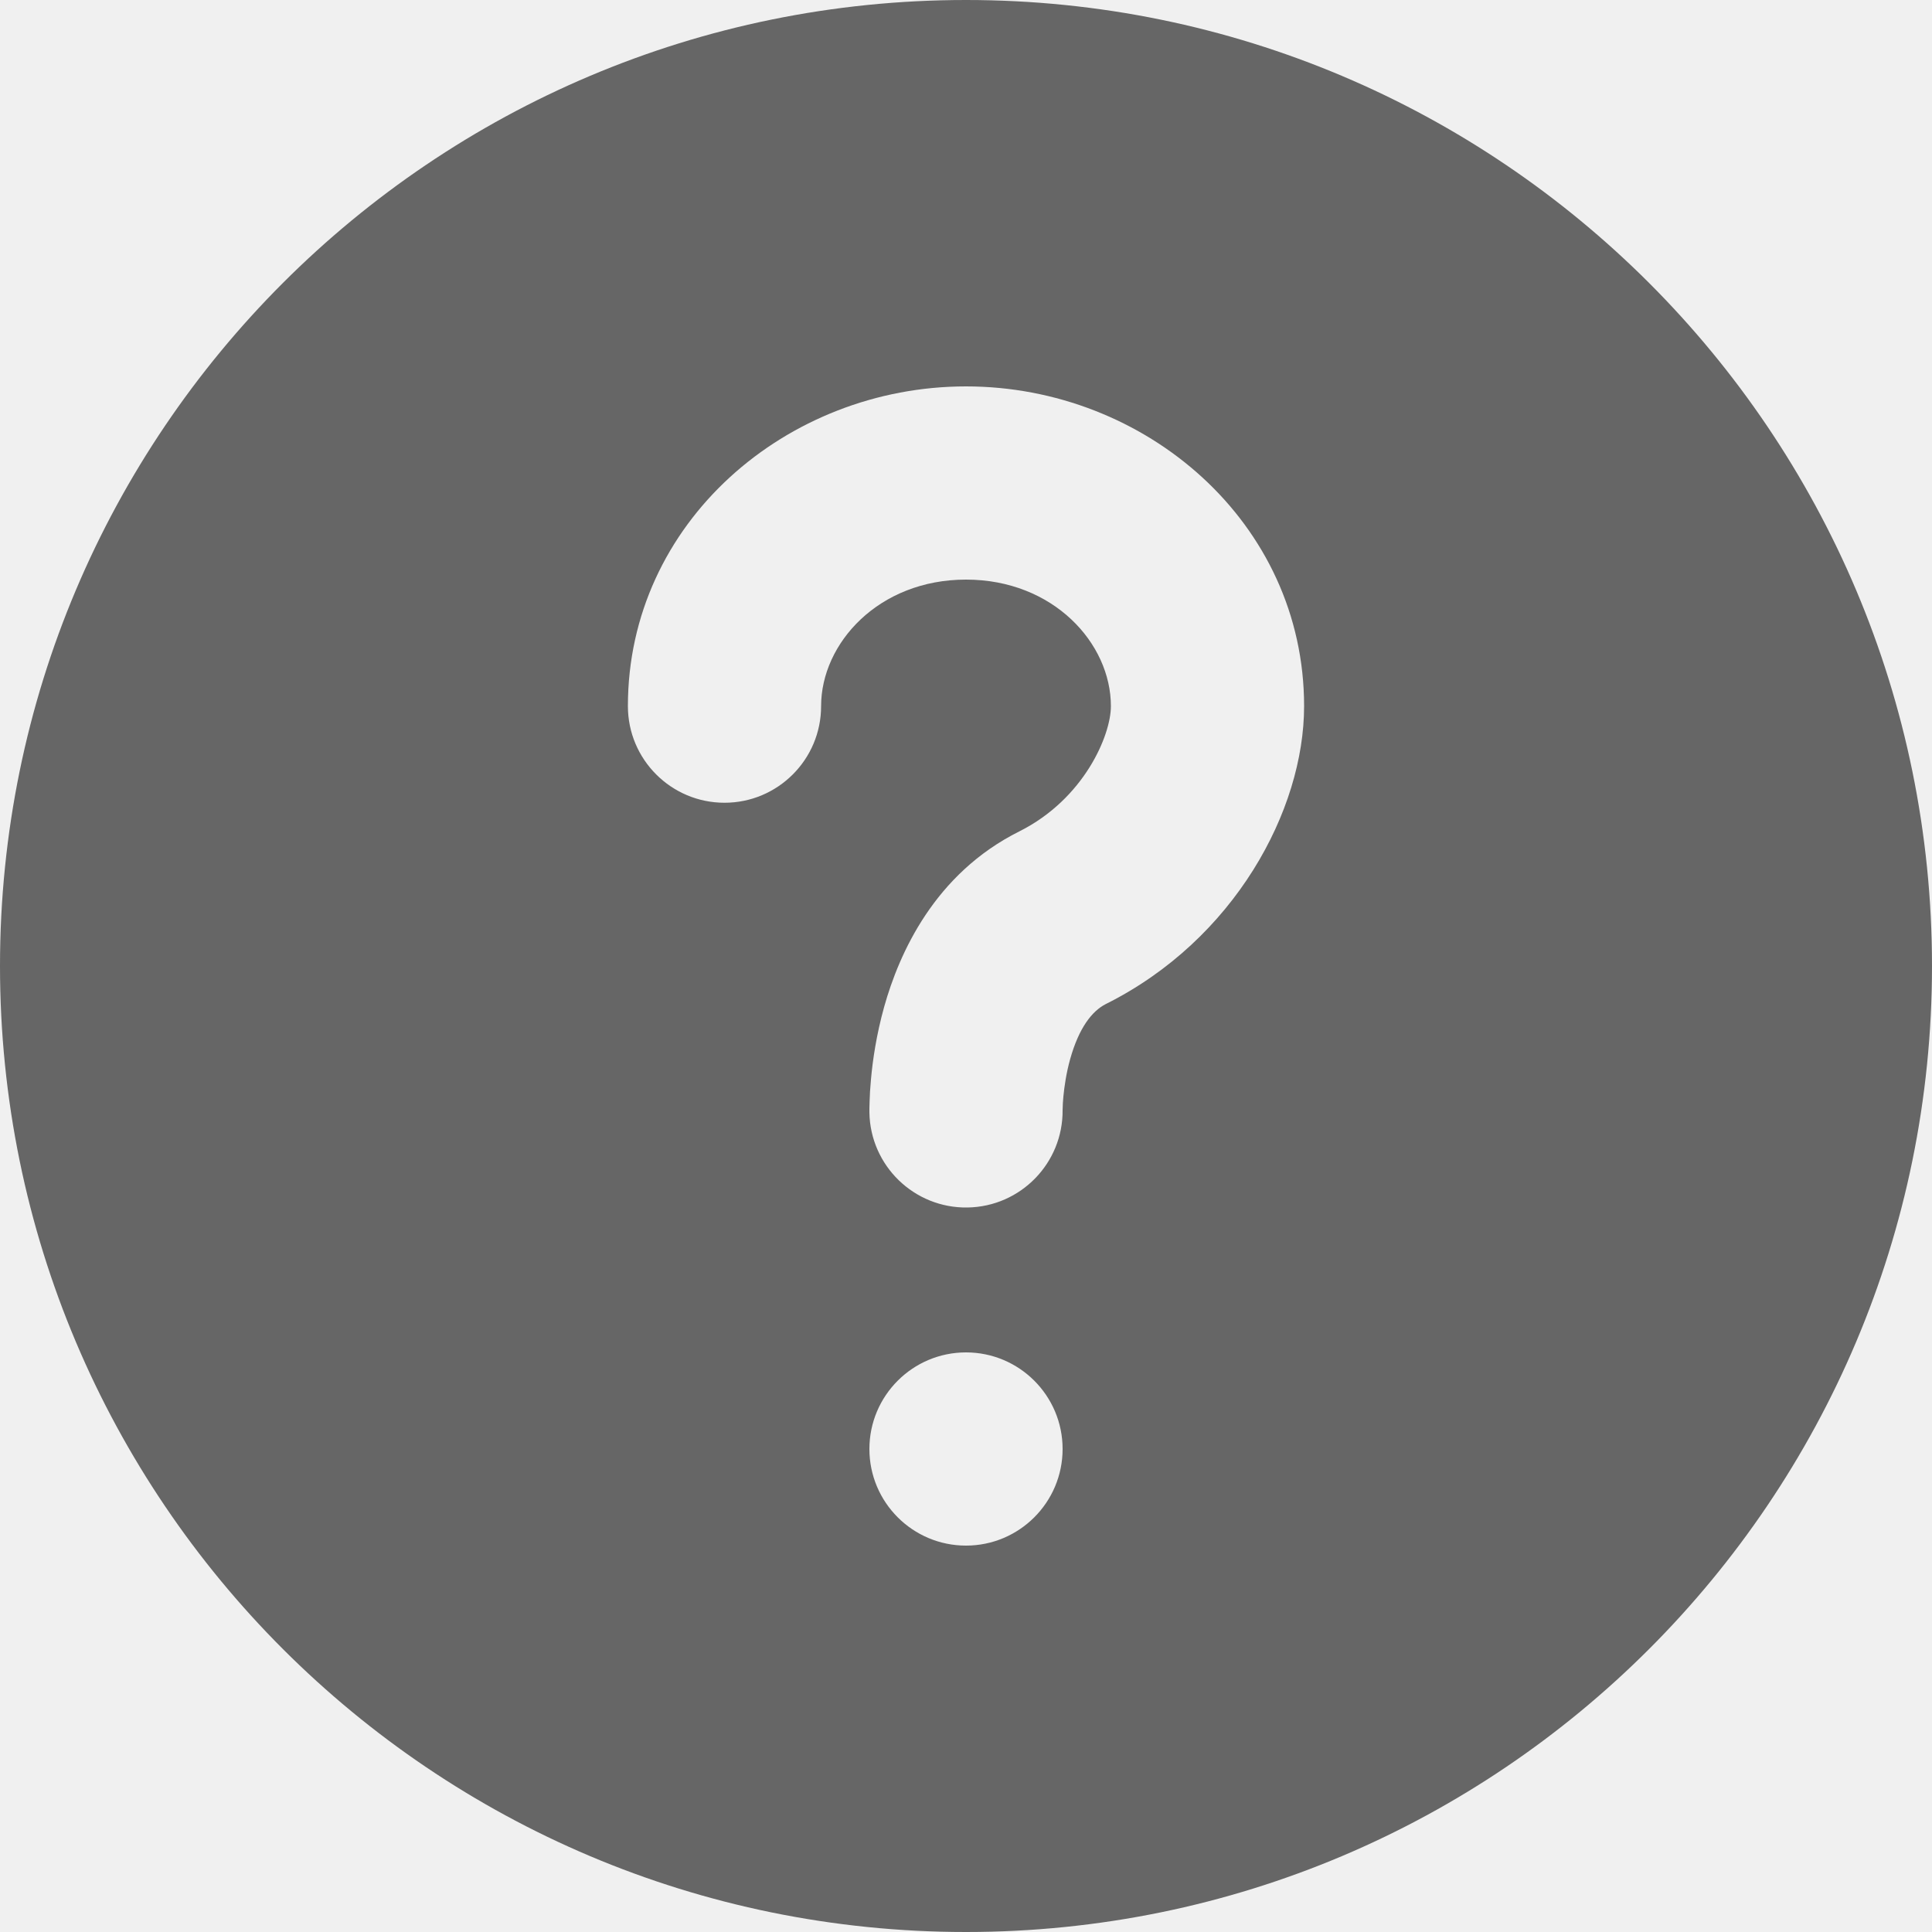
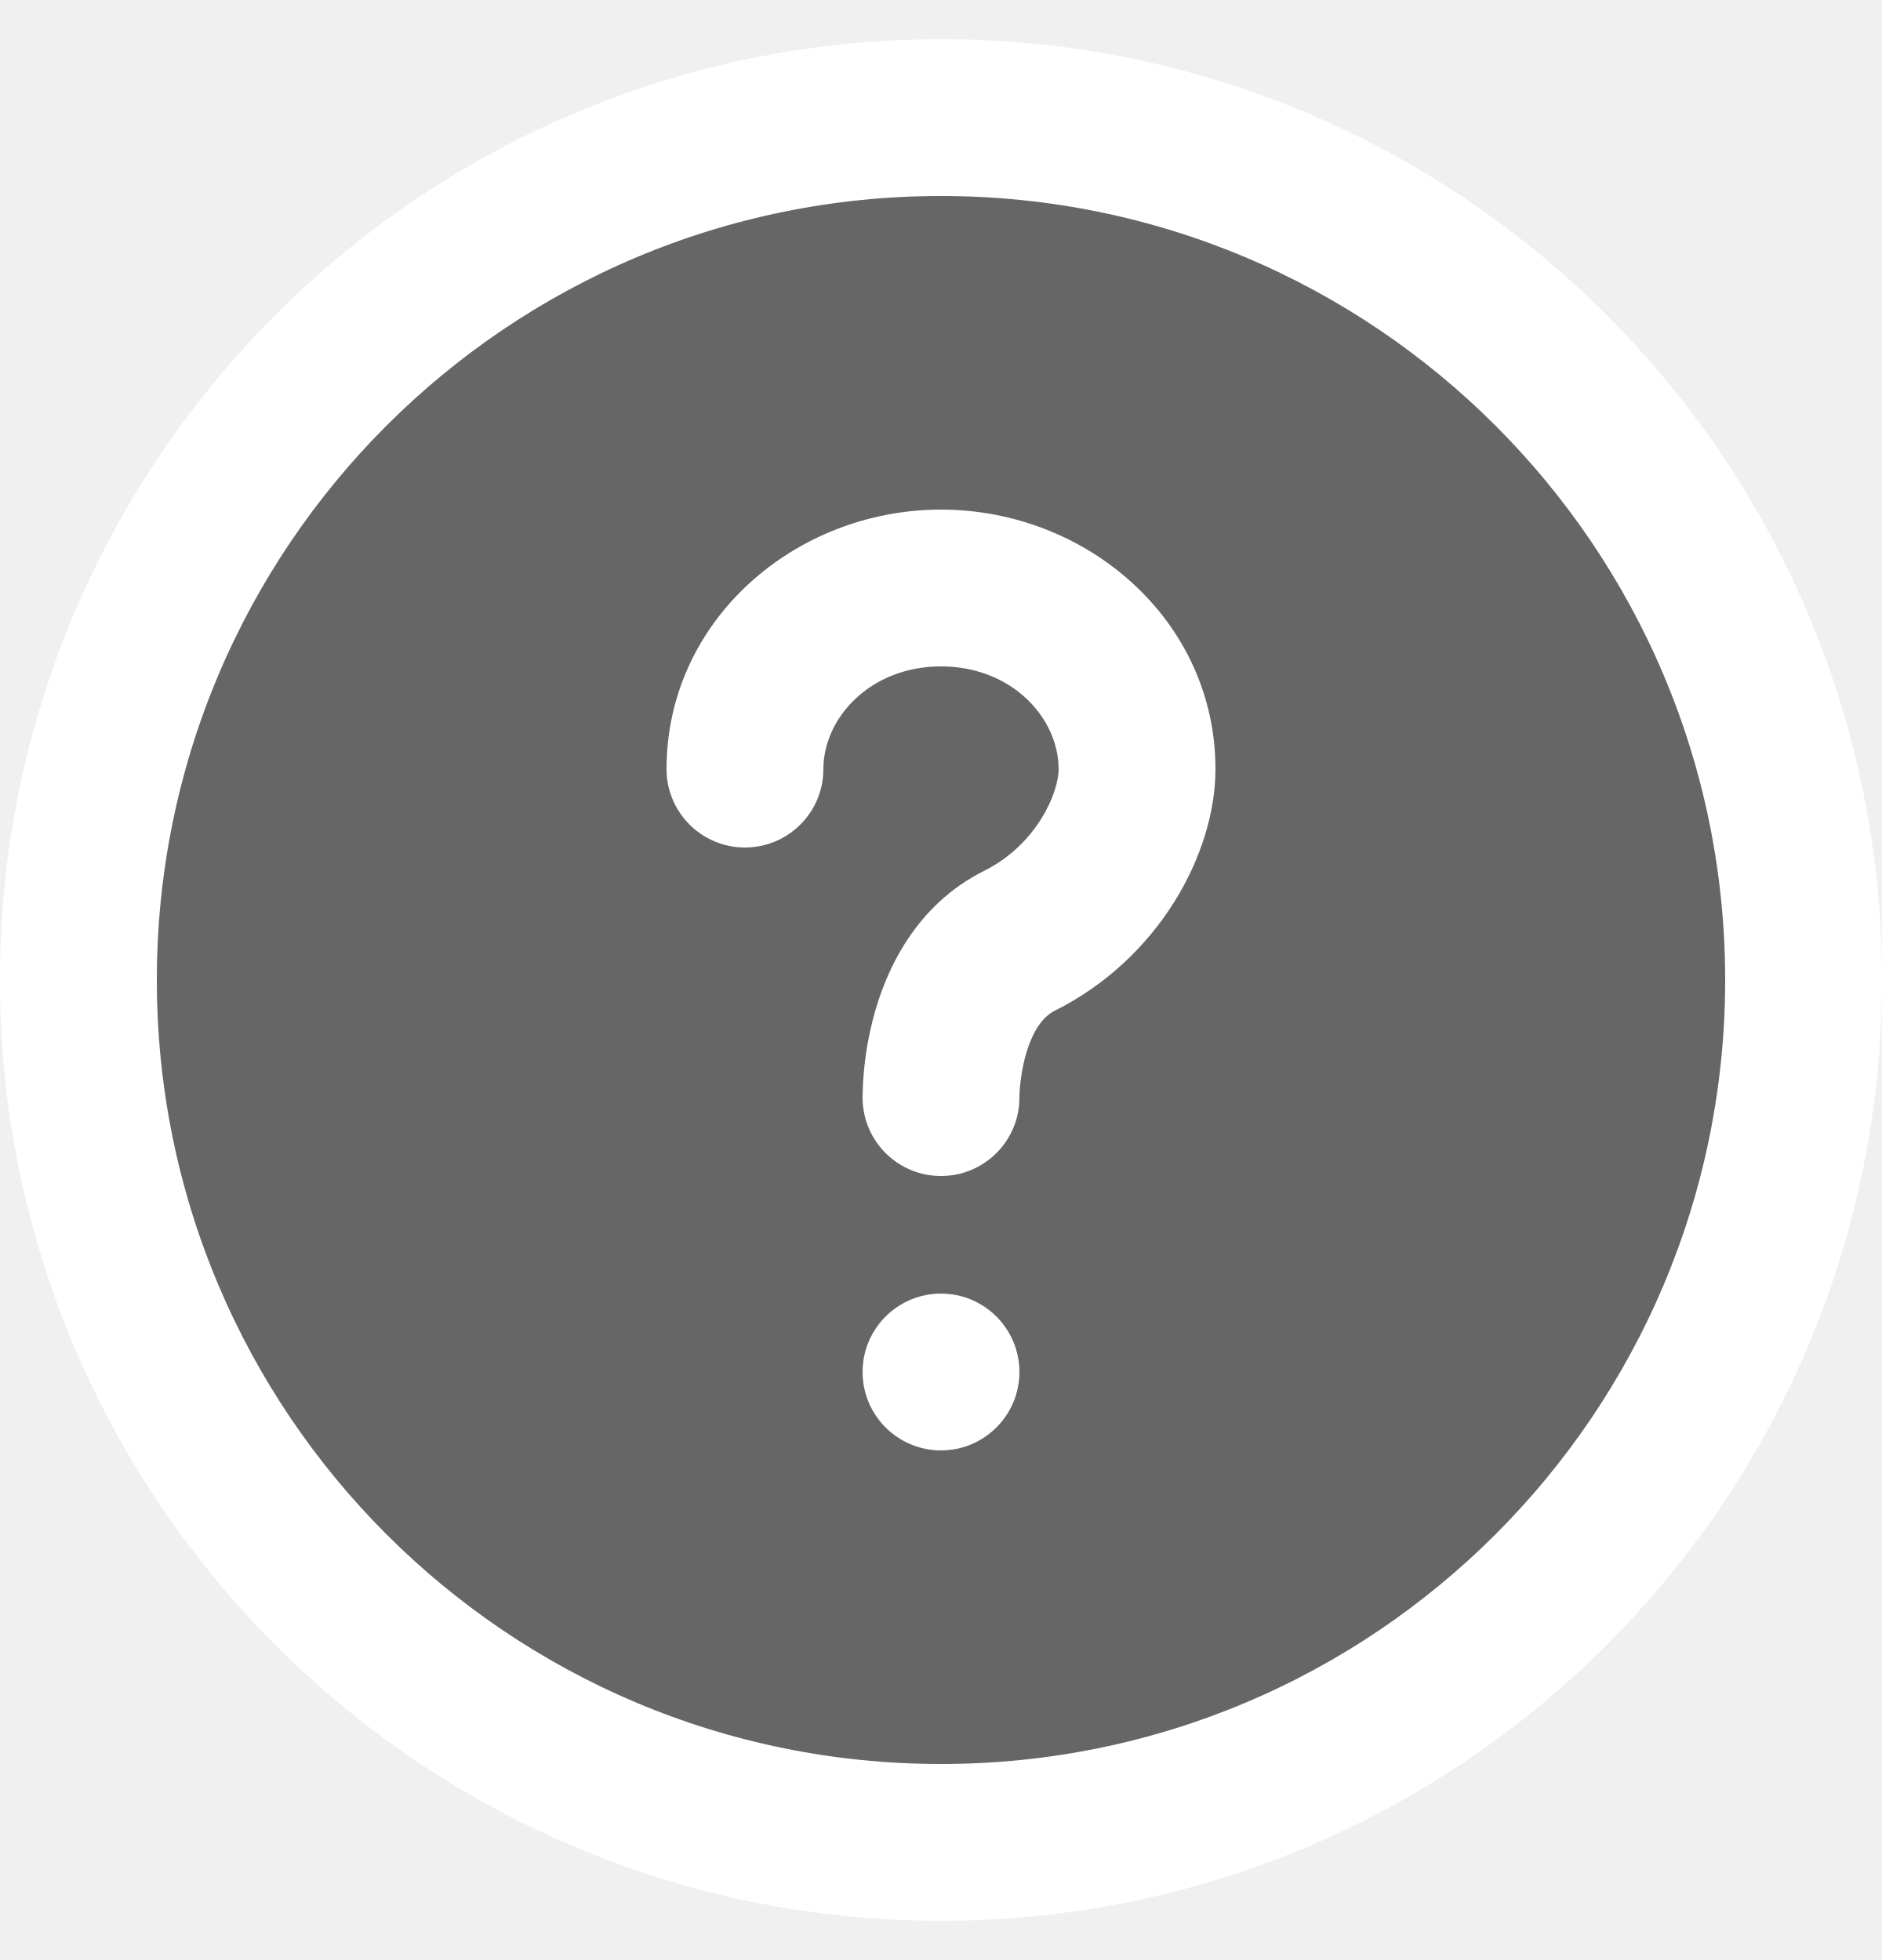
- <svg xmlns="http://www.w3.org/2000/svg" width="20" height="20" viewBox="0 0 20 20" fill="none">
-   <path fill-rule="evenodd" clip-rule="evenodd" d="M20 10C20 15.523 15.523 20 10 20C4.477 20 0 15.523 0 10C0 4.477 4.477 0 10 0C15.523 0 20 4.477 20 10ZM11 15C11 15.552 10.552 16 10 16C9.448 16 9 15.552 9 15C9 14.448 9.448 14 10 14C10.552 14 11 14.448 11 15ZM8.5 7.31C8.5 6.659 9.096 6 10 6C10.904 6 11.5 6.659 11.5 7.31C11.5 7.611 11.223 8.27 10.553 8.606C9.673 9.045 9.308 9.87 9.153 10.422C9.072 10.713 9.034 10.976 9.017 11.166C9.008 11.263 9.003 11.343 9.002 11.403C9.001 11.432 9 11.457 9 11.476L9 11.501L9 11.509L9 11.513L9 11.514L9 11.516C9.009 12.068 9.464 12.509 10.016 12.5C10.566 12.491 11.005 12.04 11 11.491C11 11.488 11 11.479 11.001 11.467C11.001 11.444 11.003 11.404 11.008 11.352C11.018 11.248 11.038 11.107 11.079 10.961C11.169 10.642 11.303 10.467 11.447 10.394C12.777 9.73 13.5 8.389 13.5 7.31C13.5 5.409 11.857 4 10 4C8.143 4 6.5 5.409 6.5 7.31C6.5 7.862 6.948 8.31 7.5 8.31C8.052 8.31 8.5 7.862 8.5 7.31Z" fill="#666666" />
+ <svg xmlns="http://www.w3.org/2000/svg" width="24" height="25" viewBox="0 0 24 25" fill="none">
+   <circle cx="12" cy="12.5" r="12" fill="white" />
+   <path fill-rule="evenodd" clip-rule="evenodd" d="M22 12.5C22 18.023 17.523 22.5 12 22.5C6.477 22.5 2 18.023 2 12.5C2 6.977 6.477 2.5 12 2.5C17.523 2.5 22 6.977 22 12.5ZM13 17.5C13 18.052 12.552 18.5 12 18.5C11.448 18.5 11 18.052 11 17.5C11 16.948 11.448 16.5 12 16.5C12.552 16.5 13 16.948 13 17.5ZM10.5 9.81C10.5 9.159 11.096 8.5 12 8.5C12.904 8.5 13.5 9.159 13.5 9.81C13.5 10.111 13.223 10.77 12.553 11.106C11.673 11.545 11.308 12.37 11.153 12.922C11.072 13.213 11.034 13.476 11.017 13.666C11.008 13.763 11.003 13.843 11.002 13.903C11.001 13.932 11 13.957 11 13.976L11 14.001L11 14.009L11 14.013L11 14.014L11 14.016C11.009 14.568 11.464 15.009 12.016 15C12.566 14.991 13.005 14.54 13 13.991C13 13.988 13 13.979 13.001 13.967C13.001 13.944 13.003 13.904 13.008 13.852C13.018 13.748 13.038 13.607 13.079 13.461C13.169 13.142 13.303 12.967 13.447 12.894C14.777 12.23 15.5 10.889 15.5 9.81C15.5 7.909 13.857 6.5 12 6.5C10.143 6.5 8.5 7.909 8.5 9.81C8.5 10.362 8.948 10.81 9.5 10.81C10.052 10.81 10.5 10.362 10.5 9.81Z" fill="#666666" />
</svg>
